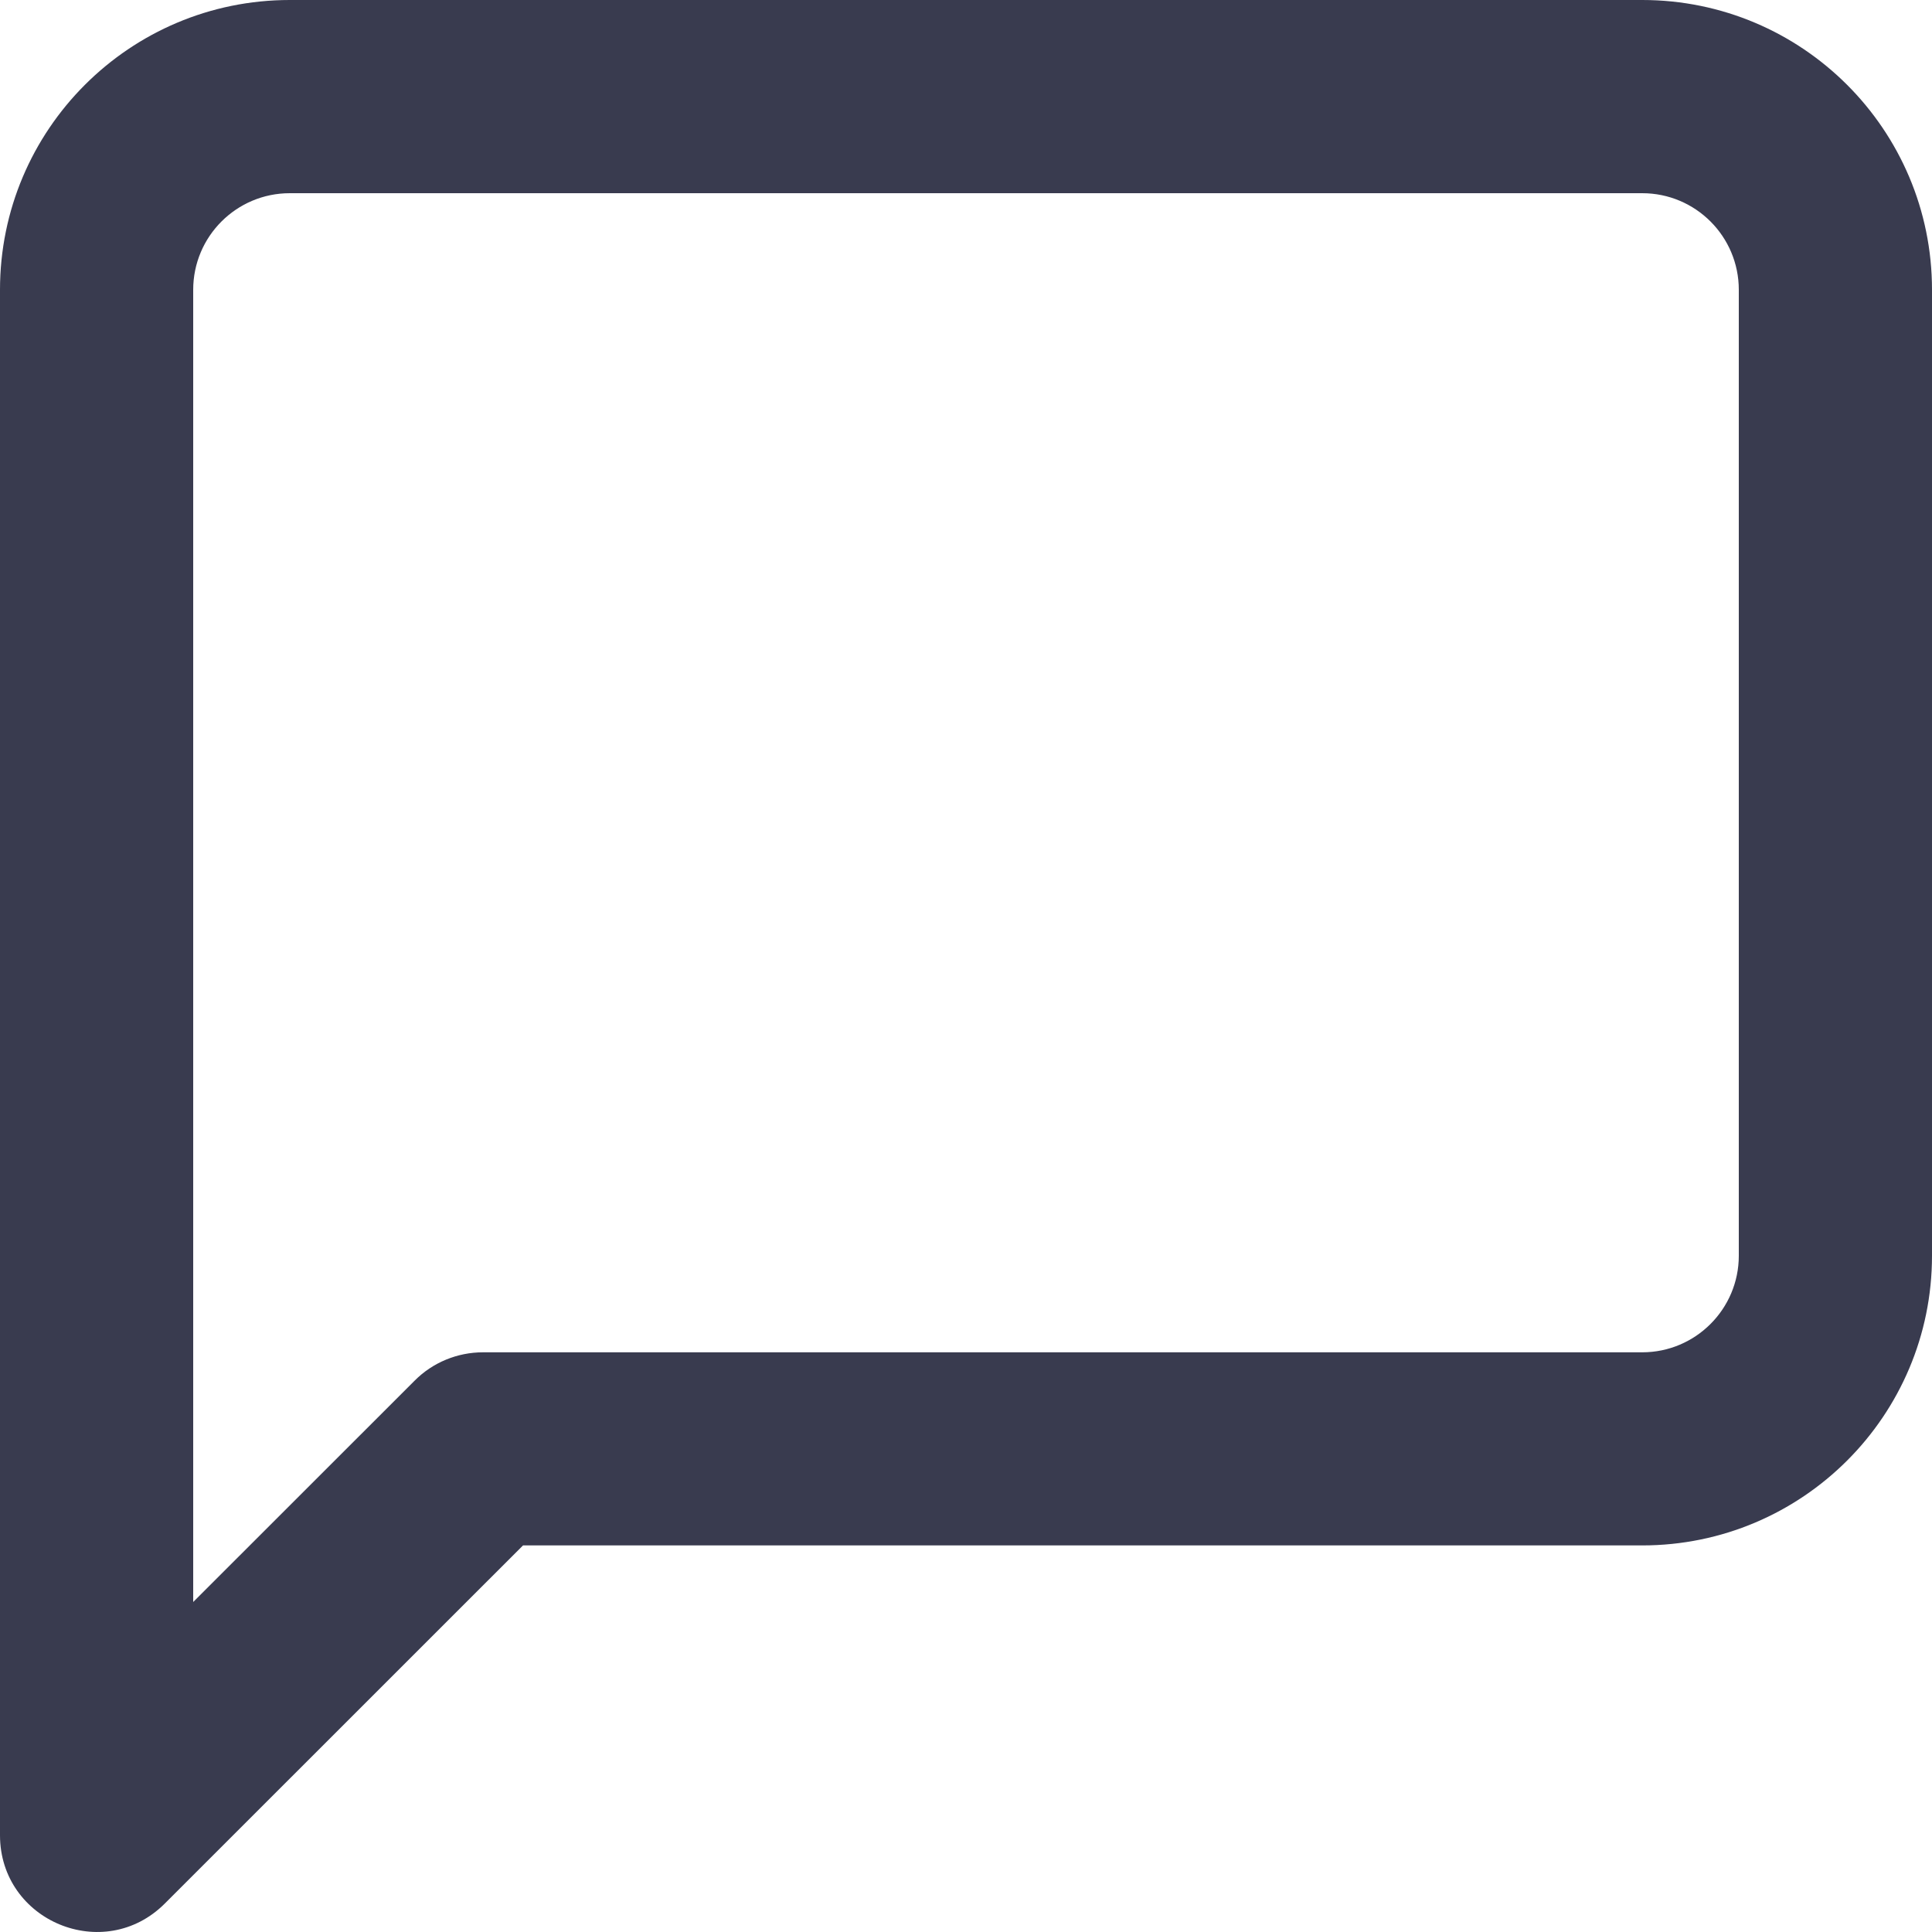
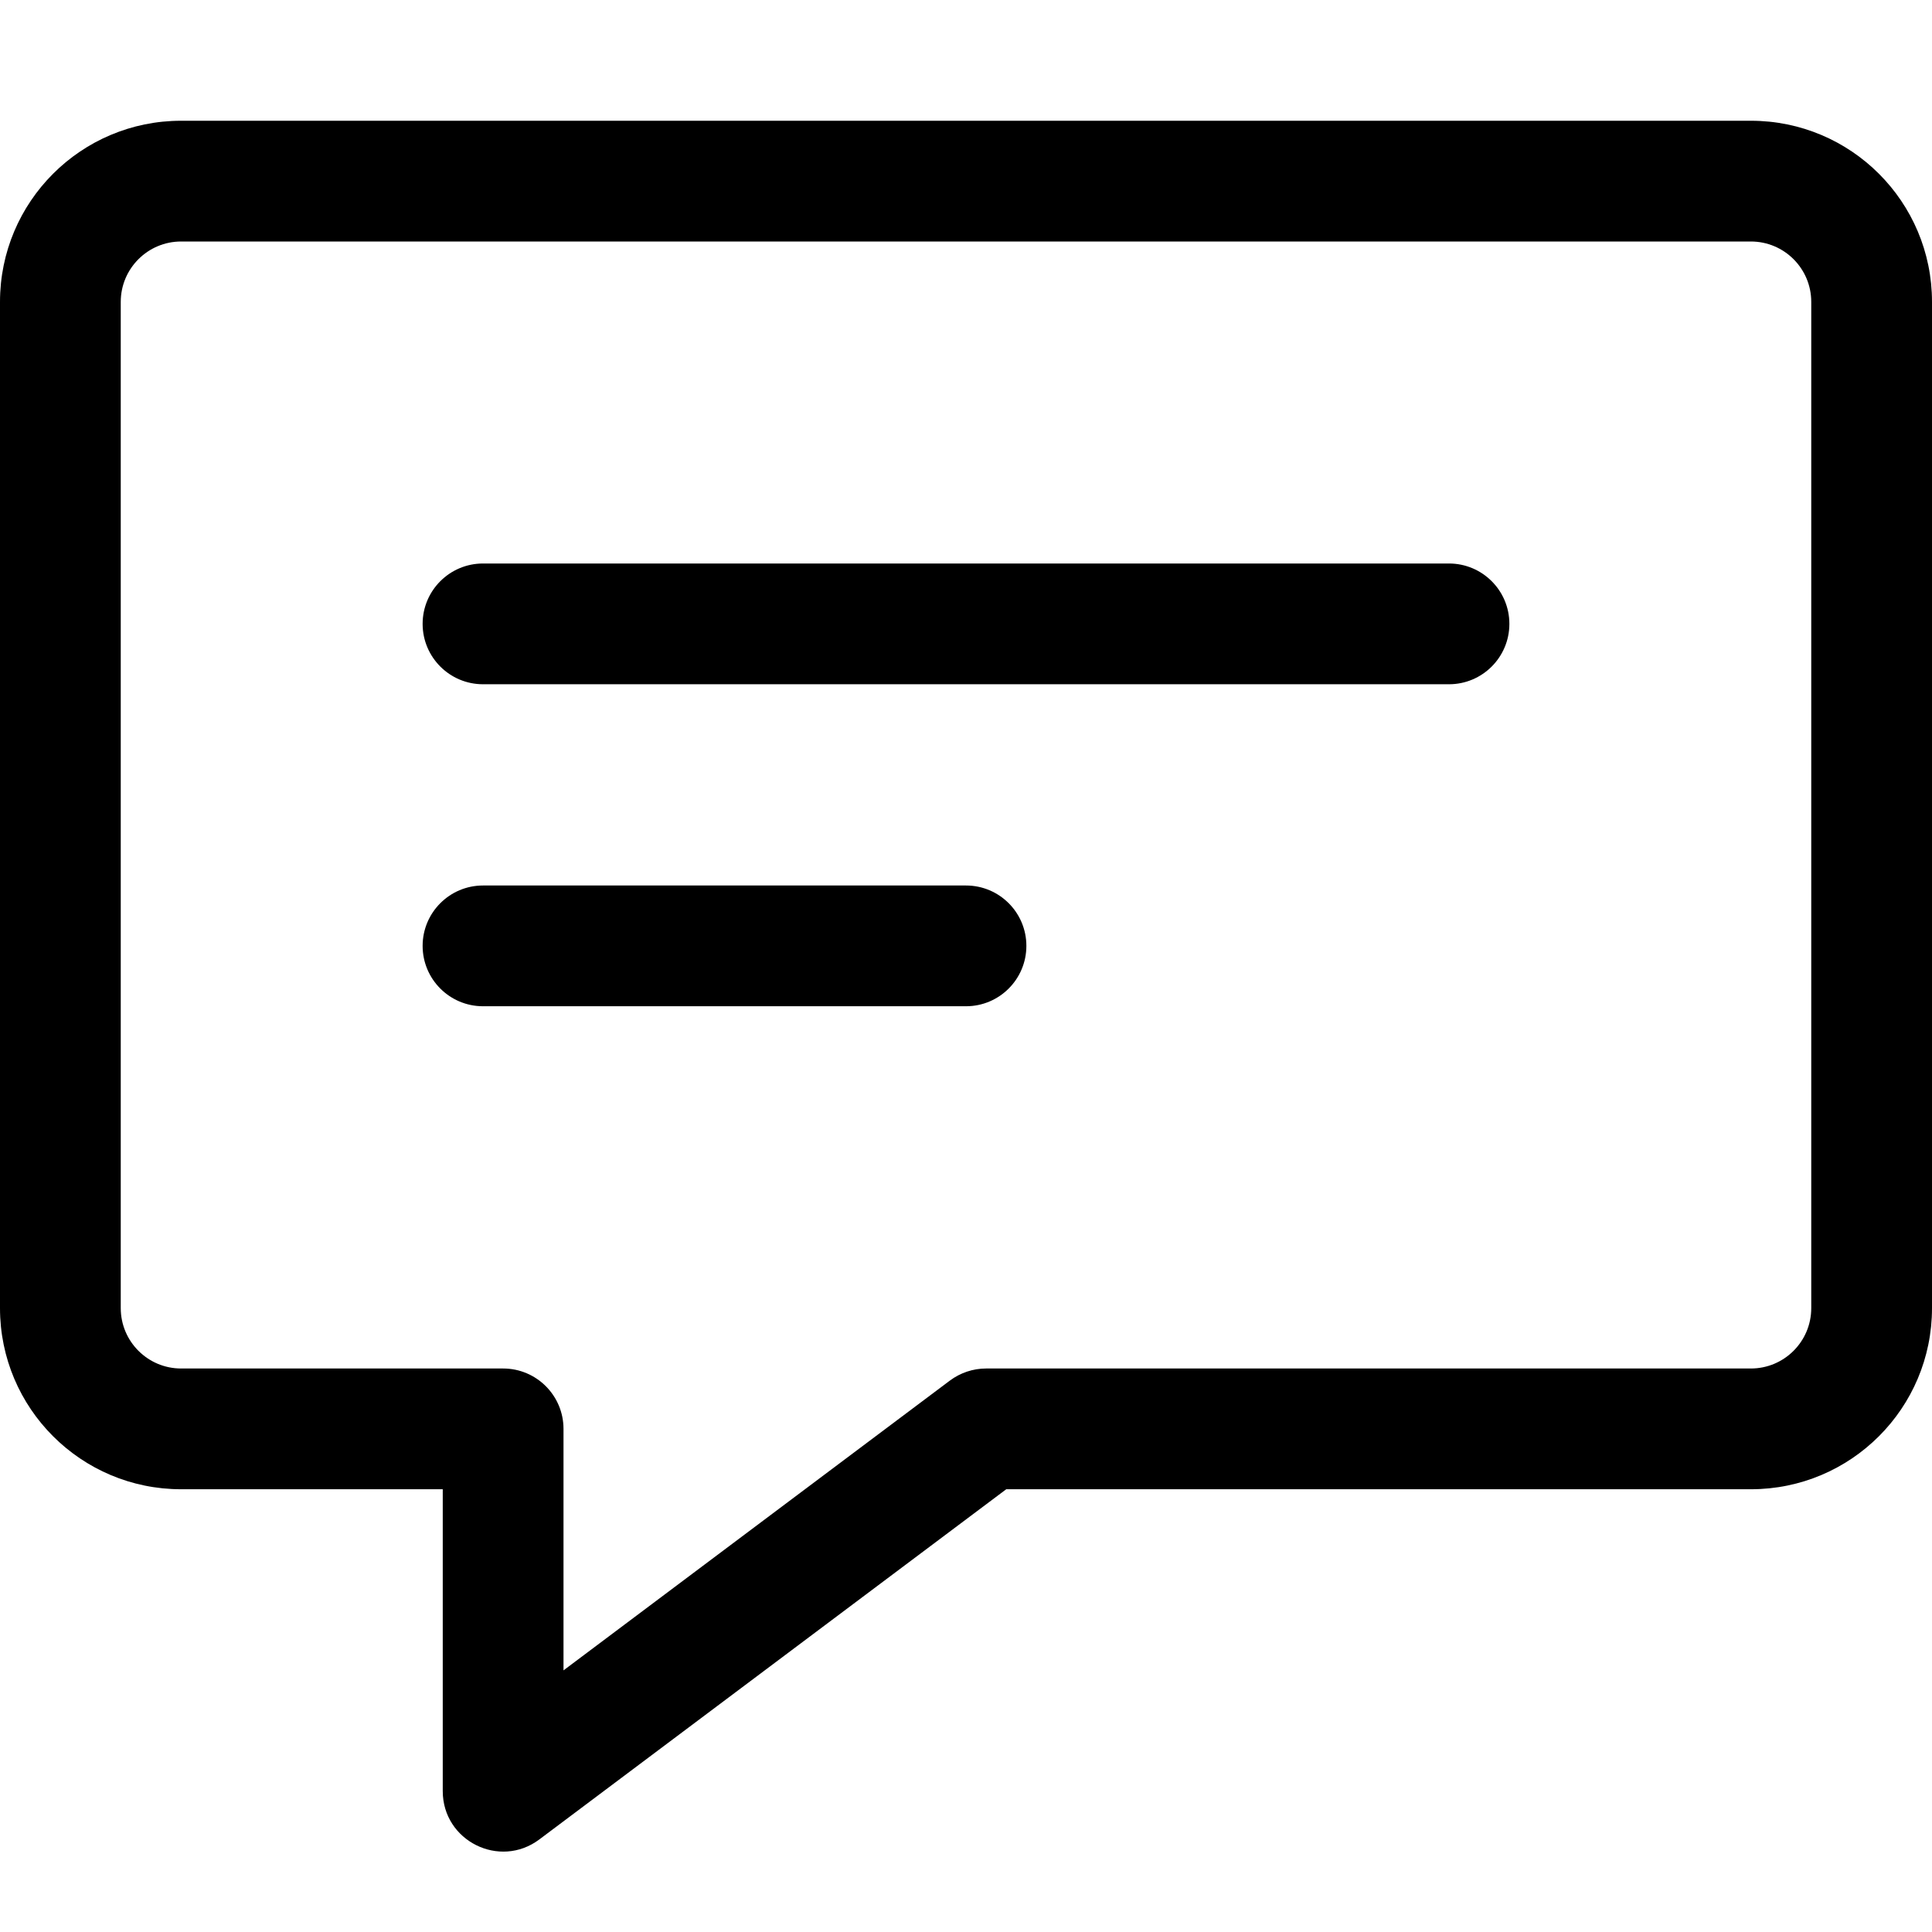
- <svg xmlns="http://www.w3.org/2000/svg" width="21px" height="21px" viewBox="0 0 21 21" version="1.1">
-   <defs />
-   <g id="Prototype" stroke="none" stroke-width="1" fill="none" fill-rule="evenodd">
-     <path d="M4.508,15.006 C4.704,14.809 4.972,14.699 5.25,14.699 L17.85,14.699 C18.43,14.699 18.9,14.228 18.9,13.649 L18.9,3.15 C18.9,2.57 18.43,2.1 17.85,2.1 L3.15,2.1 C2.57,2.1 2.1,2.57 2.1,3.15 L2.1,17.413 L4.508,15.006 Z M1.792,20.69 C1.131,21.352 0,20.883 0,19.948 L0,3.15 C-2.62686308e-07,1.41 1.41,0 3.15,0 L17.85,0 C19.59,-7.60369824e-08 21,1.41 21,3.15 L21,13.649 C21,15.388 19.59,16.798 17.85,16.798 L5.685,16.798 L1.792,20.69 Z" id="Shape-Copy-9" fill="#393B4F" fill-rule="nonzero" />
+ <svg xmlns="http://www.w3.org/2000/svg" width="24px" height="24px" viewBox="0 0 24 24" version="1.1">
+   <g id="Icons" stroke="none" stroke-width="1" fill="none" fill-rule="evenodd">
+     <path d="M6.7,22.85 C6.206,23.221 5.5,22.868 5.5,22.25 L5.5,18.5 L2.25,18.5 C1.007,18.5 0,17.493 0,16.25 L0,3.75 C1.87633532e-07,2.507 1.007,1.5 2.25,1.5 L21.75,1.5 C22.993,1.5 24,2.507 24,3.75 L24,16.25 C24,17.493 22.993,18.5 21.75,18.5 L12.5,18.5 L6.7,22.85 Z M11.8,17.15 C11.93,17.053 12.088,17 12.25,17 L21.75,17 C22.164,17 22.5,16.664 22.5,16.25 L22.5,3.75 C22.5,3.336 22.164,3 21.75,3 L2.25,3 C1.836,3 1.5,3.336 1.5,3.75 L1.5,16.25 C1.5,16.664 1.836,17 2.25,17 L6.25,17 C6.664,17 7,17.336 7,17.75 L7,20.75 L11.8,17.15 Z M6,8.5 C5.586,8.5 5.25,8.164 5.25,7.75 C5.25,7.336 5.586,7 6,7 L18,7 C18.414,7 18.75,7.336 18.75,7.75 C18.75,8.164 18.414,8.5 18,8.5 L6,8.5 Z M6,12.5 C5.586,12.5 5.25,12.164 5.25,11.75 C5.25,11.336 5.586,11 6,11 L12,11 C12.414,11 12.75,11.336 12.75,11.75 C12.75,12.164 12.414,12.5 12,12.5 L6,12.5 Z" id="Shape" fill="#000000" fill-rule="nonzero" />
  </g>
</svg>
